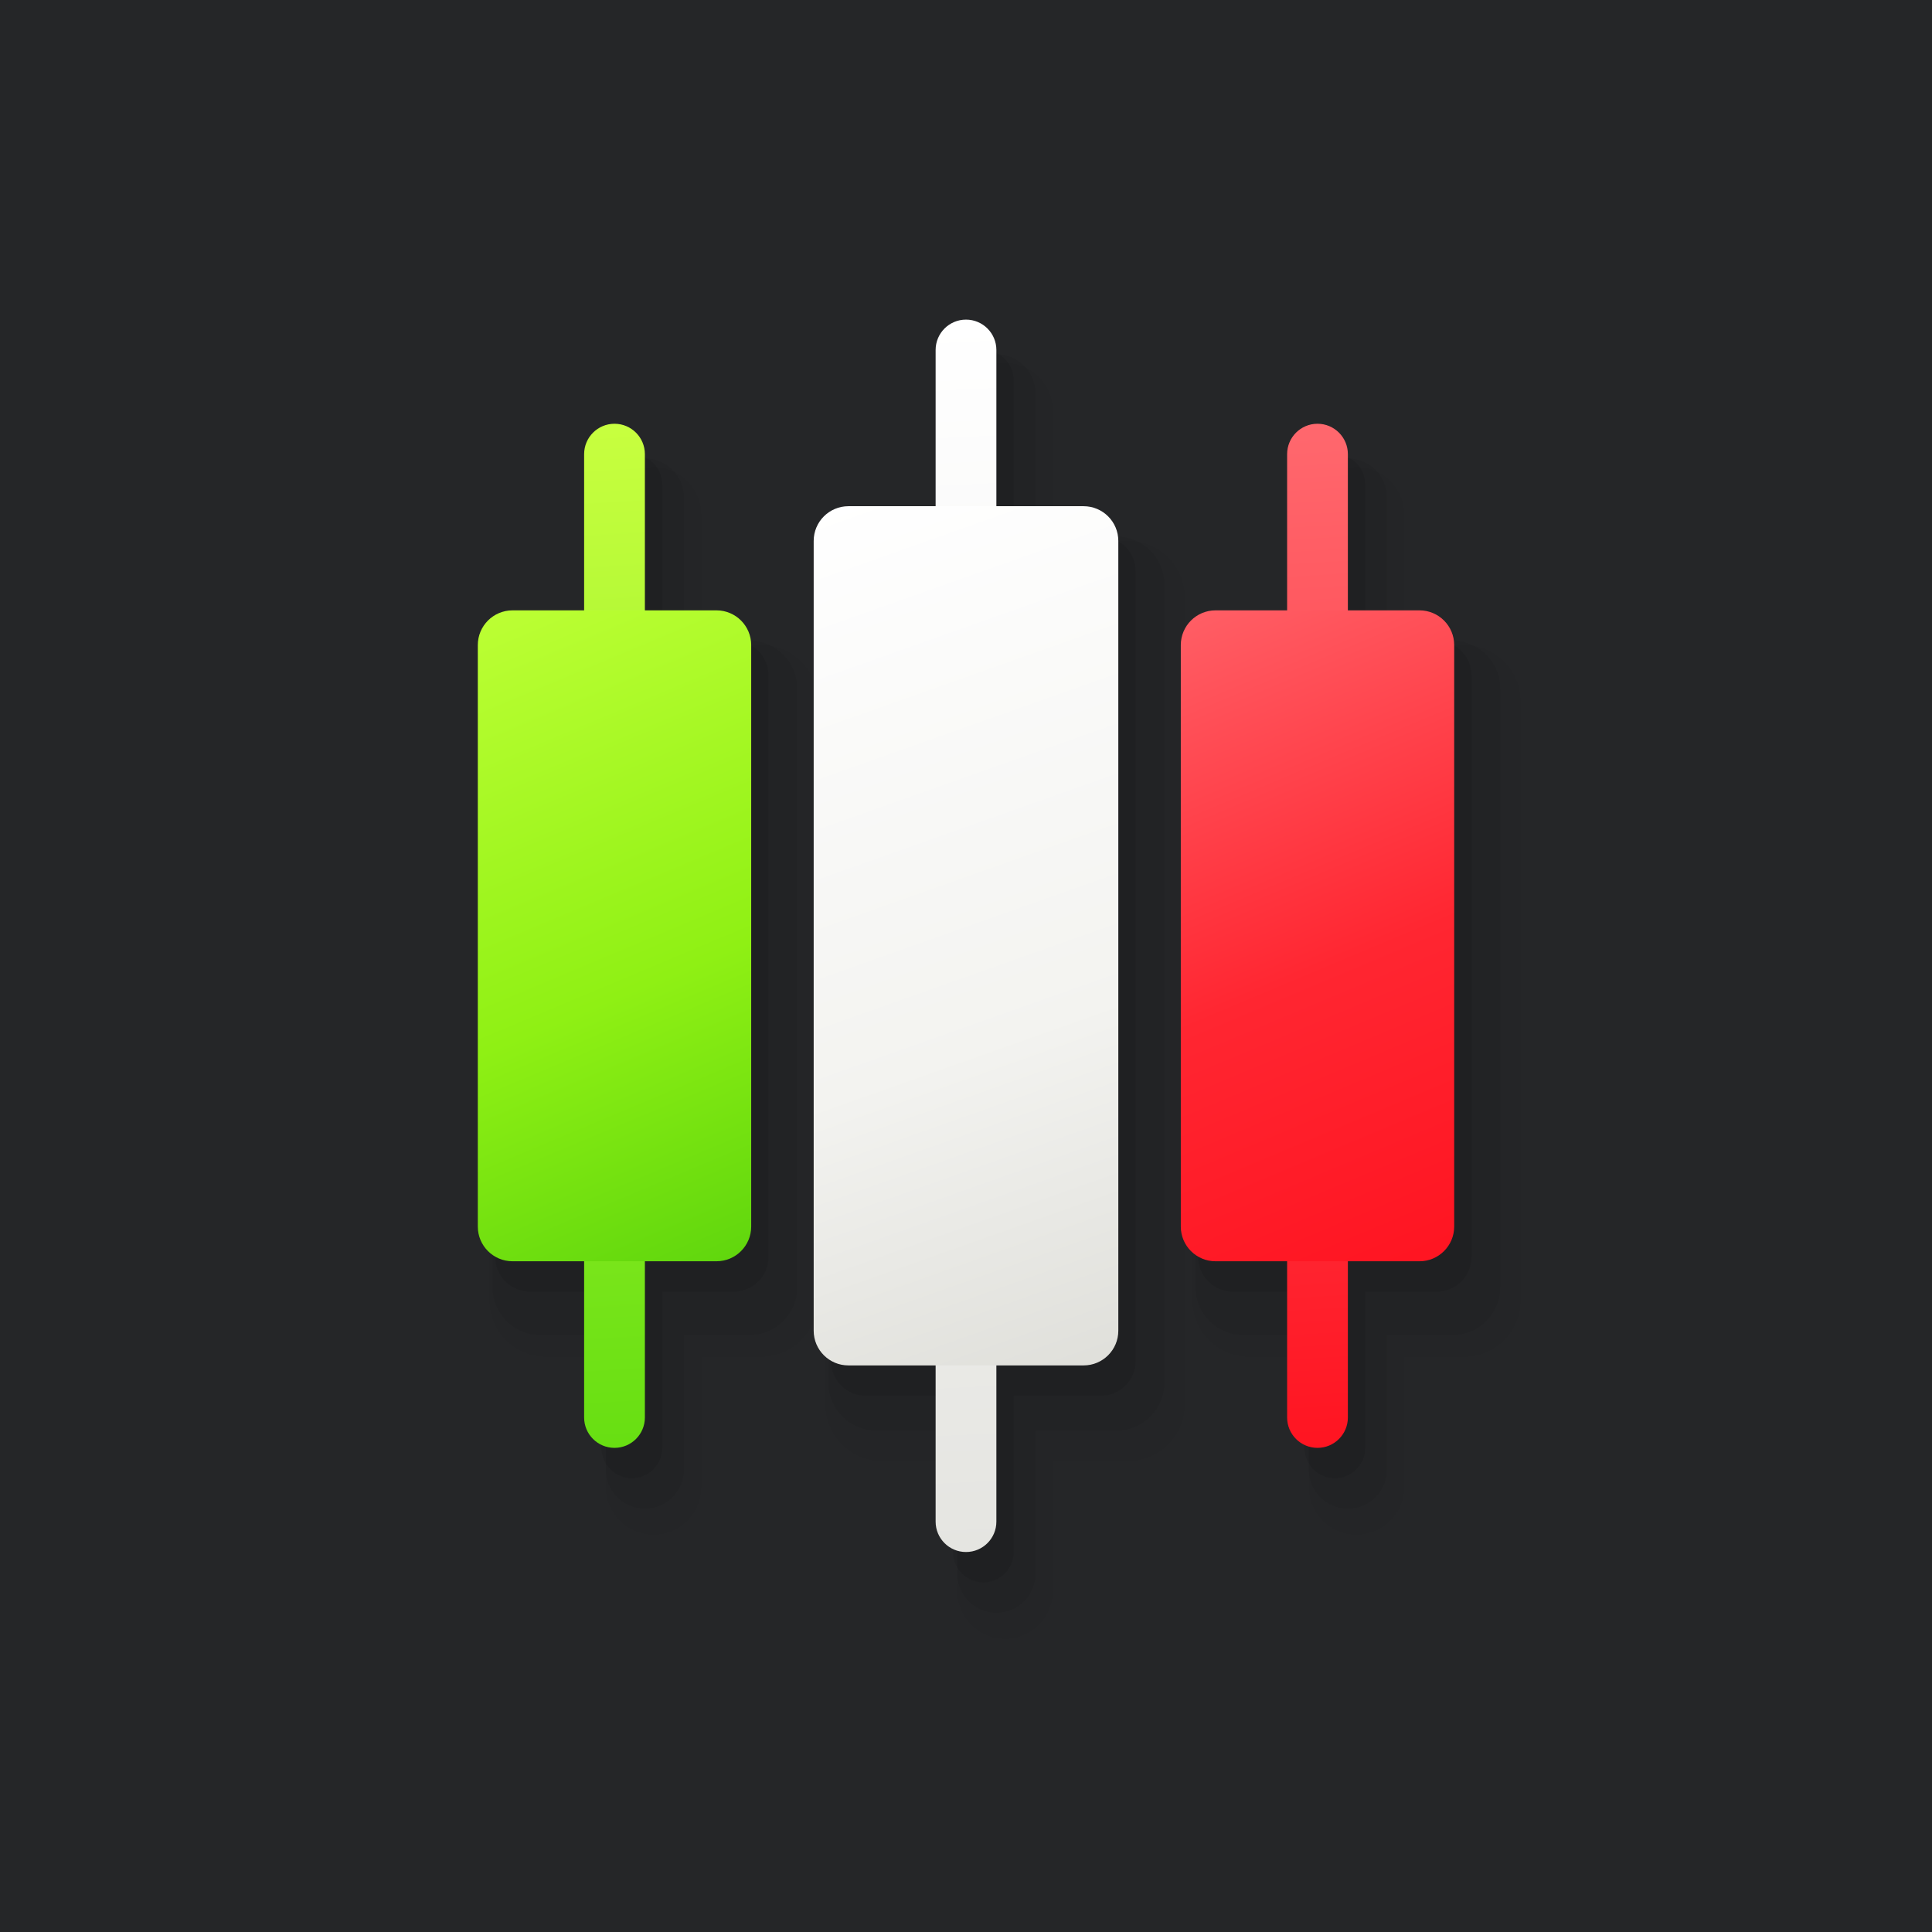
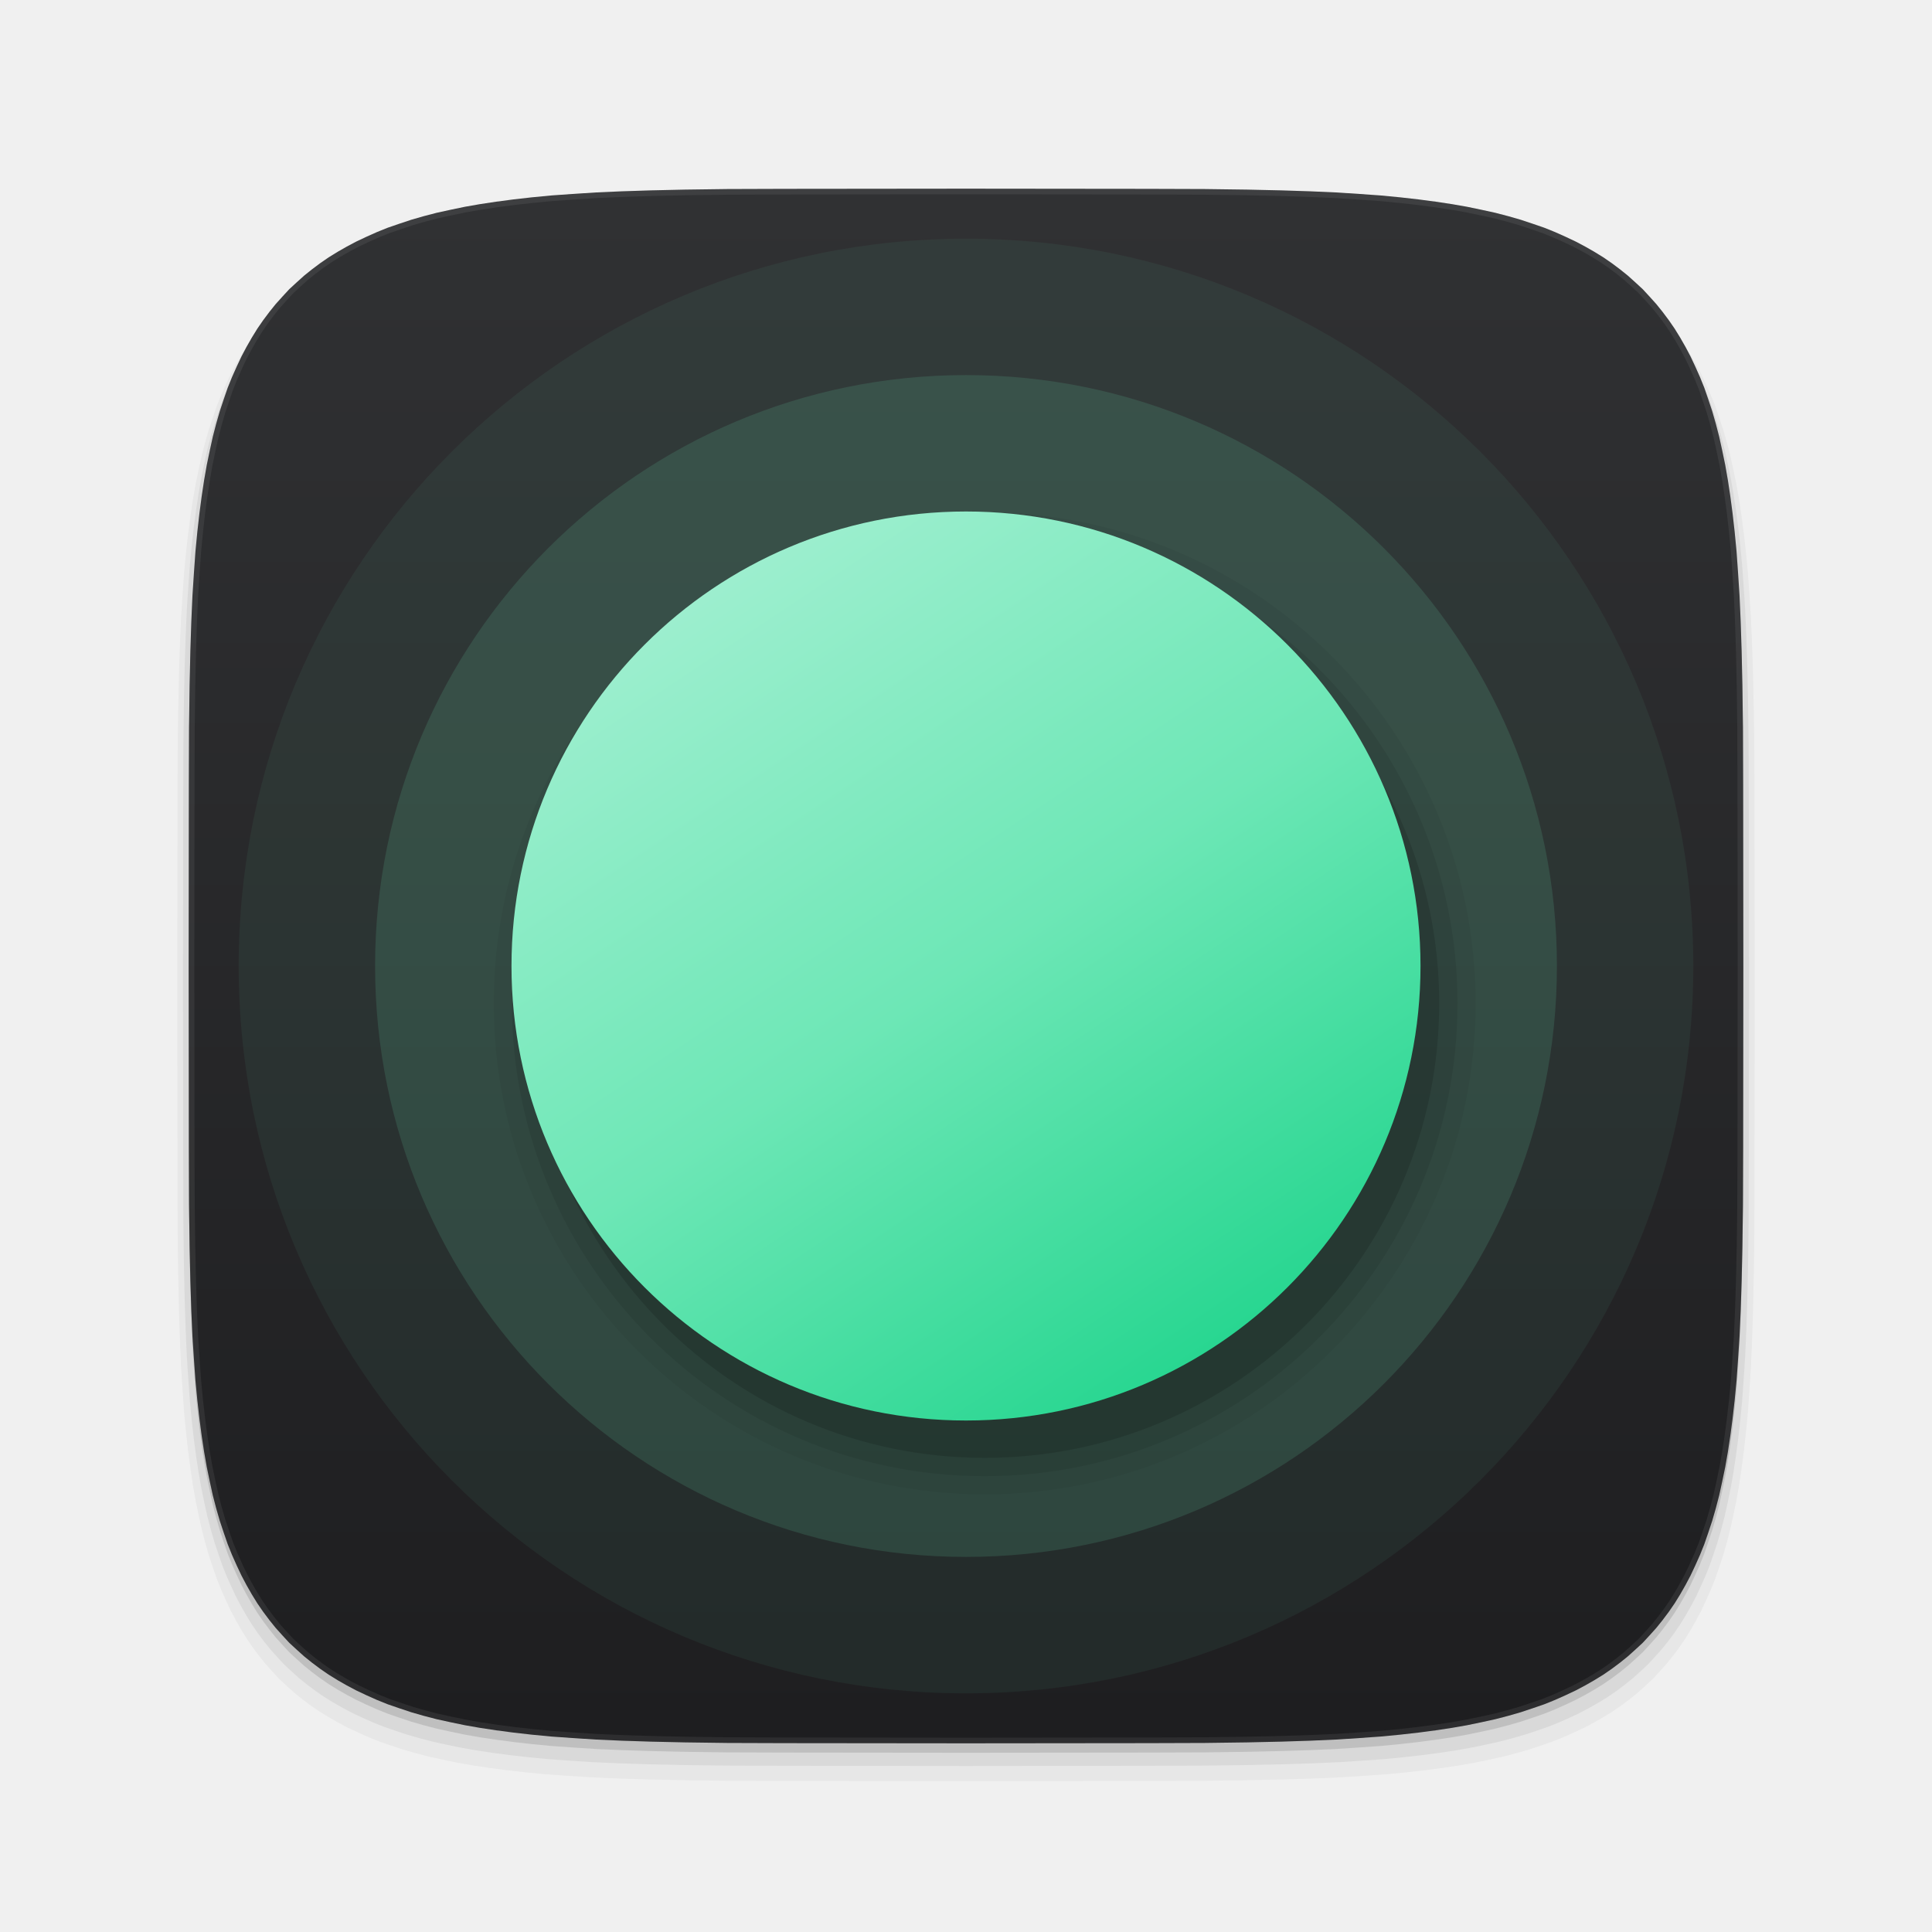
- <svg xmlns="http://www.w3.org/2000/svg" width="512" height="512" viewBox="0 0 512 512" role="img" aria-labelledby="title desc">
+ <svg xmlns="http://www.w3.org/2000/svg" viewBox="0 0 1024 1024">
  <defs>
-     <linearGradient id="greenBody" x1="143.5" y1="173" x2="206.5" y2="323" gradientUnits="userSpaceOnUse">
-       <stop offset="0" stop-color="#bdff34" />
-       <stop offset="0.58" stop-color="#8ff014" />
-       <stop offset="1" stop-color="#5fd60d" />
+     <linearGradient id="tile" x1="0" y1="0" x2="0" y2="1">
+       <stop offset="0" stop-color="#303133" />
+       <stop offset="1" stop-color="#1e1e20" />
    </linearGradient>
-     <linearGradient id="greenWick" x1="168" y1="130" x2="182" y2="366" gradientUnits="userSpaceOnUse">
-       <stop offset="0" stop-color="#c8ff3f" />
-       <stop offset="1" stop-color="#67df12" />
+     <linearGradient id="dot" x1="0.2" y1="0.05" x2="0.8" y2="0.95">
+       <stop offset="0" stop-color="#a0efd0" />
+       <stop offset="0.5" stop-color="#6de7b6" />
+       <stop offset="1" stop-color="#23d58e" />
    </linearGradient>
-     <linearGradient id="whiteBody" x1="220.9" y1="149" x2="291.1" y2="347" gradientUnits="userSpaceOnUse">
-       <stop offset="0" stop-color="#ffffff" />
-       <stop offset="0.62" stop-color="#f3f3f0" />
-       <stop offset="1" stop-color="#dfdfda" />
-     </linearGradient>
-     <linearGradient id="whiteWick" x1="249" y1="106" x2="263" y2="390" gradientUnits="userSpaceOnUse">
-       <stop offset="0" stop-color="#ffffff" />
-       <stop offset="1" stop-color="#e5e5e1" />
-     </linearGradient>
-     <linearGradient id="redBody" x1="305.5" y1="173" x2="368.5" y2="323" gradientUnits="userSpaceOnUse">
-       <stop offset="0" stop-color="#ff5f66" />
-       <stop offset="0.55" stop-color="#ff2631" />
-       <stop offset="1" stop-color="#ff1421" />
-     </linearGradient>
-     <linearGradient id="redWick" x1="330" y1="130" x2="344" y2="366" gradientUnits="userSpaceOnUse">
-       <stop offset="0" stop-color="#ff686e" />
-       <stop offset="1" stop-color="#ff1421" />
-     </linearGradient>
+     <clipPath id="body">
+       <path d="M924 512L923.9 608L923.8 638.6L923.5 660.9L923.1 679L922.6 694.5L922 708.2L921.2 720.5L920.4 731.8L919.4 742.2L918.3 751.9L917.1 761L915.8 769.6L914.4 777.6L912.8 785.3L911.2 792.6L909.4 799.5L907.5 806.1L905.4 812.4L903.3 818.5L901 824.2L898.5 829.8L896 835.1L893.3 840.2L890.5 845.1L887.6 849.8L884.5 854.3L881.2 858.7L877.9 862.8L874.3 866.8L870.7 870.7L866.8 874.3L862.8 877.9L858.7 881.2L854.3 884.5L849.8 887.6L845.1 890.5L840.2 893.3L835.1 896L829.8 898.5L824.2 901L818.5 903.3L812.4 905.4L806.1 907.5L799.5 909.4L792.6 911.2L785.3 912.8L777.6 914.4L769.6 915.8L761 917.1L751.9 918.3L742.2 919.4L731.8 920.4L720.5 921.2L708.2 922L694.5 922.6L679 923.1L660.9 923.5L638.6 923.8L608 923.9L512 924L416 923.9L385.4 923.8L363.1 923.5L345 923.1L329.5 922.6L315.8 922L303.5 921.2L292.2 920.4L281.8 919.4L272.1 918.3L263 917.1L254.4 915.8L246.4 914.4L238.7 912.8L231.4 911.2L224.5 909.4L217.9 907.5L211.6 905.4L205.5 903.3L199.8 901L194.2 898.5L188.9 896L183.8 893.3L178.9 890.5L174.2 887.6L169.7 884.5L165.3 881.2L161.2 877.9L157.2 874.3L153.3 870.7L149.7 866.8L146.1 862.8L142.8 858.7L139.5 854.3L136.4 849.8L133.5 845.1L130.7 840.2L128 835.1L125.5 829.8L123 824.2L120.7 818.5L118.6 812.4L116.5 806.1L114.6 799.5L112.8 792.6L111.2 785.3L109.6 777.6L108.2 769.6L106.9 761L105.7 751.9L104.6 742.2L103.6 731.8L102.8 720.5L102 708.2L101.4 694.5L100.9 679L100.5 660.9L100.2 638.6L100.1 608L100 512L100.1 416L100.2 385.4L100.5 363.1L100.9 345L101.4 329.5L102 315.8L102.8 303.5L103.6 292.2L104.6 281.8L105.7 272.1L106.9 263L108.2 254.4L109.6 246.4L111.2 238.7L112.8 231.4L114.6 224.5L116.5 217.9L118.6 211.6L120.7 205.5L123 199.8L125.5 194.2L128 188.9L130.7 183.8L133.5 178.9L136.4 174.2L139.5 169.7L142.8 165.3L146.1 161.2L149.7 157.2L153.3 153.3L157.2 149.7L161.2 146.1L165.3 142.8L169.7 139.5L174.2 136.4L178.9 133.5L183.8 130.7L188.9 128L194.2 125.5L199.8 123L205.5 120.7L211.6 118.6L217.9 116.5L224.5 114.6L231.4 112.8L238.7 111.2L246.4 109.6L254.4 108.2L263 106.9L272.1 105.7L281.8 104.6L292.2 103.6L303.5 102.8L315.8 102L329.5 101.4L345 100.9L363.1 100.5L385.4 100.2L416 100.1L512 100L608 100.1L638.6 100.2L660.9 100.5L679 100.9L694.5 101.4L708.2 102L720.5 102.8L731.8 103.6L742.2 104.6L751.9 105.7L761 106.9L769.6 108.2L777.6 109.6L785.3 111.2L792.6 112.8L799.5 114.6L806.1 116.5L812.4 118.6L818.5 120.7L824.2 123L829.8 125.5L835.1 128L840.2 130.7L845.1 133.5L849.8 136.4L854.3 139.5L858.7 142.8L862.8 146.1L866.8 149.7L870.7 153.3L874.3 157.2L877.9 161.2L881.2 165.3L884.5 169.7L887.6 174.2L890.5 178.9L893.3 183.8L896 188.9L898.5 194.2L901 199.8L903.3 205.5L905.4 211.6L907.5 217.9L909.4 224.5L911.2 231.4L912.8 238.7L914.4 246.4L915.8 254.4L917.1 263L918.3 272.1L919.4 281.8L920.4 292.2L921.2 303.5L922 315.8L922.6 329.5L923.1 345L923.5 363.1L923.8 385.4L923.9 416Z" />
+     </clipPath>
  </defs>
-   <rect width="512" height="512" fill="#252628" />
-   <g transform="translate(256 248) scale(1.15) translate(-256 -248)">
-     <g fill="#000000">
-       <g opacity="0.035">
-         <rect x="173" y="140" width="22" height="246" rx="11" />
-         <rect x="146.2" y="181" width="75.6" height="164" rx="13" />
-         <rect x="254" y="116" width="22" height="294" rx="11" />
-         <rect x="223.6" y="157" width="82.8" height="212" rx="13" />
-         <rect x="335" y="140" width="22" height="246" rx="11" />
-         <rect x="308.2" y="181" width="75.6" height="164" rx="13" />
-       </g>
-       <g opacity="0.06">
-         <rect x="173" y="138" width="18" height="242" rx="9" />
-         <rect x="146.9" y="180" width="70.2" height="160" rx="11" />
-         <rect x="254" y="114" width="18" height="290" rx="9" />
-         <rect x="224.3" y="156" width="77.4" height="206" rx="11" />
-         <rect x="335" y="138" width="18" height="242" rx="9" />
-         <rect x="308.9" y="180" width="70.2" height="160" rx="11" />
-       </g>
-       <g opacity="0.08">
-         <rect x="172" y="137" width="14" height="236" rx="7" />
-         <rect x="147.5" y="180" width="63" height="150" rx="8" />
-         <rect x="253" y="113" width="14" height="284" rx="7" />
-         <rect x="224.9" y="156" width="70.2" height="198" rx="8" />
-         <rect x="334" y="137" width="14" height="236" rx="7" />
-         <rect x="309.5" y="180" width="63" height="150" rx="8" />
-       </g>
-     </g>
-     <g>
-       <rect x="168" y="130" width="14" height="236" rx="7" fill="url(#greenWick)" />
-       <rect x="143.5" y="173" width="63" height="150" rx="8" fill="url(#greenBody)" />
-       <rect x="249" y="106" width="14" height="284" rx="7" fill="url(#whiteWick)" />
-       <rect x="220.9" y="149" width="70.2" height="198" rx="8" fill="url(#whiteBody)" />
-       <rect x="330" y="130" width="14" height="236" rx="7" fill="url(#redWick)" />
-       <rect x="305.5" y="173" width="63" height="150" rx="8" fill="url(#redBody)" />
-     </g>
+   <path d="M924 512L923.9 608L923.8 638.6L923.5 660.9L923.1 679L922.6 694.5L922 708.2L921.2 720.5L920.4 731.8L919.4 742.2L918.3 751.9L917.1 761L915.8 769.6L914.4 777.6L912.8 785.3L911.2 792.6L909.4 799.5L907.5 806.1L905.4 812.4L903.3 818.5L901 824.2L898.5 829.8L896 835.1L893.3 840.2L890.5 845.1L887.6 849.8L884.5 854.3L881.2 858.7L877.9 862.8L874.3 866.8L870.7 870.7L866.8 874.3L862.8 877.9L858.7 881.2L854.3 884.5L849.8 887.6L845.1 890.5L840.2 893.3L835.1 896L829.8 898.5L824.2 901L818.5 903.3L812.4 905.4L806.1 907.5L799.5 909.4L792.6 911.2L785.3 912.8L777.6 914.4L769.6 915.8L761 917.1L751.9 918.3L742.2 919.4L731.8 920.4L720.5 921.2L708.2 922L694.5 922.6L679 923.1L660.9 923.5L638.6 923.8L608 923.9L512 924L416 923.9L385.4 923.8L363.1 923.5L345 923.1L329.5 922.6L315.8 922L303.5 921.2L292.2 920.4L281.8 919.4L272.1 918.3L263 917.1L254.4 915.8L246.4 914.4L238.7 912.8L231.4 911.2L224.5 909.4L217.9 907.5L211.6 905.4L205.5 903.3L199.8 901L194.2 898.5L188.9 896L183.8 893.3L178.9 890.5L174.2 887.6L169.7 884.5L165.3 881.2L161.2 877.9L157.2 874.3L153.3 870.7L149.7 866.8L146.1 862.8L142.8 858.7L139.5 854.3L136.4 849.8L133.5 845.1L130.7 840.2L128 835.1L125.5 829.8L123 824.2L120.7 818.5L118.6 812.4L116.5 806.1L114.6 799.5L112.8 792.6L111.2 785.3L109.6 777.6L108.2 769.6L106.9 761L105.7 751.9L104.6 742.2L103.6 731.8L102.8 720.5L102 708.2L101.4 694.5L100.9 679L100.5 660.9L100.2 638.6L100.1 608L100 512L100.1 416L100.2 385.4L100.5 363.1L100.9 345L101.4 329.5L102 315.8L102.8 303.5L103.6 292.2L104.6 281.8L105.7 272.1L106.9 263L108.2 254.4L109.6 246.4L111.2 238.7L112.8 231.4L114.6 224.5L116.5 217.9L118.6 211.6L120.7 205.5L123 199.8L125.5 194.2L128 188.9L130.7 183.8L133.5 178.9L136.4 174.2L139.5 169.7L142.8 165.3L146.1 161.2L149.7 157.2L153.3 153.3L157.2 149.7L161.2 146.1L165.3 142.8L169.7 139.5L174.2 136.4L178.9 133.5L183.8 130.7L188.9 128L194.2 125.5L199.8 123L205.5 120.7L211.6 118.6L217.9 116.5L224.5 114.6L231.4 112.8L238.7 111.2L246.4 109.6L254.4 108.2L263 106.9L272.1 105.7L281.8 104.6L292.2 103.6L303.5 102.8L315.8 102L329.5 101.4L345 100.9L363.1 100.5L385.4 100.2L416 100.1L512 100L608 100.1L638.6 100.2L660.9 100.5L679 100.9L694.5 101.4L708.2 102L720.5 102.8L731.8 103.6L742.2 104.6L751.9 105.7L761 106.9L769.6 108.2L777.6 109.6L785.3 111.2L792.6 112.8L799.5 114.6L806.1 116.5L812.4 118.6L818.5 120.7L824.2 123L829.8 125.5L835.1 128L840.2 130.7L845.1 133.5L849.8 136.4L854.3 139.5L858.7 142.8L862.8 146.1L866.8 149.7L870.7 153.3L874.3 157.2L877.9 161.2L881.2 165.3L884.5 169.7L887.6 174.2L890.5 178.9L893.3 183.8L896 188.9L898.5 194.2L901 199.8L903.3 205.5L905.4 211.6L907.5 217.9L909.4 224.5L911.2 231.4L912.8 238.7L914.4 246.4L915.8 254.4L917.1 263L918.3 272.1L919.4 281.8L920.4 292.2L921.2 303.5L922 315.8L922.6 329.5L923.1 345L923.5 363.1L923.8 385.4L923.9 416Z" fill="#000000" opacity="0.04" transform="translate(0 14) translate(512 512) scale(1.0146) translate(-512 -512)" />
+   <path d="M924 512L923.9 608L923.8 638.6L923.5 660.9L923.1 679L922.6 694.5L922 708.2L921.2 720.5L920.4 731.8L919.4 742.2L918.3 751.9L917.1 761L915.8 769.6L914.4 777.6L912.8 785.3L911.2 792.6L909.4 799.5L907.5 806.1L905.4 812.4L903.3 818.5L901 824.2L898.5 829.8L896 835.1L893.3 840.2L890.5 845.1L887.6 849.8L884.5 854.3L881.2 858.7L877.9 862.8L874.3 866.8L870.7 870.7L866.8 874.3L862.8 877.9L858.7 881.2L854.3 884.5L849.8 887.6L845.1 890.5L840.2 893.3L835.1 896L829.8 898.5L824.2 901L818.5 903.3L812.4 905.4L806.1 907.5L799.5 909.4L792.6 911.2L785.3 912.8L777.6 914.4L769.6 915.8L761 917.1L751.9 918.3L742.2 919.4L731.8 920.4L720.5 921.2L708.2 922L694.5 922.6L679 923.1L660.9 923.5L638.6 923.8L608 923.9L512 924L416 923.9L385.4 923.8L363.1 923.5L345 923.1L329.5 922.6L315.8 922L303.5 921.2L292.2 920.4L281.8 919.4L272.1 918.3L263 917.1L254.4 915.8L246.4 914.4L238.7 912.8L231.4 911.2L224.5 909.4L217.9 907.5L211.6 905.4L205.5 903.3L199.8 901L194.2 898.5L188.9 896L183.8 893.3L178.9 890.5L174.2 887.6L169.7 884.5L165.3 881.2L161.2 877.9L157.2 874.3L153.3 870.7L149.7 866.8L146.1 862.8L142.8 858.7L139.5 854.3L136.4 849.8L133.5 845.1L130.7 840.2L128 835.1L125.5 829.8L123 824.2L120.7 818.5L118.6 812.4L116.5 806.1L114.6 799.5L112.8 792.6L111.2 785.3L109.6 777.6L108.2 769.6L106.9 761L105.7 751.9L104.6 742.2L103.6 731.8L102.8 720.5L102 708.2L101.4 694.5L100.9 679L100.5 660.9L100.2 638.6L100.1 608L100 512L100.1 416L100.2 385.4L100.5 363.1L100.9 345L101.4 329.5L102 315.8L102.8 303.5L103.6 292.2L104.6 281.8L105.7 272.1L106.9 263L108.2 254.4L109.6 246.4L111.2 238.7L112.8 231.4L114.6 224.5L116.5 217.9L118.6 211.6L120.7 205.5L123 199.8L125.5 194.2L128 188.9L130.7 183.8L133.5 178.9L136.4 174.2L139.5 169.7L142.8 165.3L146.1 161.2L149.7 157.2L153.3 153.3L157.2 149.7L161.2 146.1L165.3 142.8L169.7 139.5L174.2 136.4L178.9 133.5L183.8 130.7L188.9 128L194.2 125.5L199.8 123L205.5 120.7L211.6 118.6L217.9 116.5L224.5 114.6L231.4 112.8L238.7 111.2L246.4 109.6L254.4 108.2L263 106.9L272.1 105.7L281.8 104.6L292.2 103.6L303.5 102.8L315.8 102L329.5 101.4L345 100.9L363.1 100.5L385.4 100.2L416 100.1L512 100L608 100.1L638.6 100.2L660.9 100.5L679 100.9L694.5 101.4L708.2 102L720.5 102.8L731.8 103.6L742.2 104.6L751.9 105.7L761 106.9L769.6 108.2L777.6 109.6L785.3 111.2L792.6 112.8L799.5 114.6L806.1 116.5L812.4 118.6L818.5 120.7L824.2 123L829.8 125.5L835.1 128L840.2 130.7L845.1 133.5L849.8 136.4L854.3 139.5L858.7 142.8L862.8 146.1L866.8 149.7L870.7 153.3L874.3 157.2L877.9 161.2L881.2 165.3L884.5 169.7L887.6 174.2L890.5 178.9L893.3 183.8L896 188.9L898.5 194.2L901 199.8L903.3 205.5L905.4 211.6L907.5 217.9L909.4 224.5L911.2 231.4L912.8 238.7L914.4 246.4L915.8 254.4L917.1 263L918.3 272.1L919.4 281.8L920.4 292.2L921.2 303.5L922 315.8L922.6 329.5L923.1 345L923.5 363.1L923.8 385.4L923.9 416Z" fill="#000000" opacity="0.06" transform="translate(0 9) translate(512 512) scale(1.0073) translate(-512 -512)" />
+   <path d="M924 512L923.9 608L923.8 638.6L923.5 660.9L923.1 679L922.6 694.5L922 708.2L921.2 720.5L920.4 731.8L919.4 742.2L918.3 751.9L917.1 761L915.8 769.6L914.4 777.6L912.8 785.3L911.2 792.6L909.4 799.5L907.5 806.1L905.4 812.4L903.3 818.5L901 824.2L898.5 829.8L896 835.1L893.3 840.2L890.5 845.1L887.6 849.8L884.5 854.3L881.2 858.7L877.9 862.8L874.3 866.8L870.7 870.7L866.8 874.3L862.8 877.9L858.7 881.2L854.3 884.5L849.8 887.6L845.1 890.5L840.2 893.3L835.1 896L829.8 898.5L824.2 901L818.5 903.3L812.4 905.4L806.1 907.5L799.5 909.4L792.6 911.2L785.3 912.8L777.6 914.4L769.6 915.8L761 917.1L751.9 918.3L742.2 919.4L731.8 920.4L720.5 921.2L708.2 922L694.5 922.6L679 923.1L660.9 923.5L638.6 923.8L608 923.9L512 924L416 923.9L385.4 923.8L363.1 923.5L345 923.1L329.5 922.6L315.8 922L303.5 921.2L292.2 920.4L281.8 919.4L272.1 918.3L263 917.1L254.4 915.8L246.4 914.4L238.7 912.8L231.4 911.2L224.5 909.4L217.9 907.5L211.6 905.4L205.5 903.3L199.8 901L194.2 898.5L188.9 896L183.8 893.3L178.9 890.5L174.2 887.6L169.7 884.5L165.3 881.2L161.2 877.9L157.2 874.3L153.3 870.7L149.7 866.8L146.1 862.8L142.8 858.7L139.5 854.3L136.4 849.8L133.5 845.1L130.7 840.2L128 835.1L125.5 829.8L123 824.2L120.7 818.5L118.6 812.4L116.5 806.1L114.6 799.5L112.8 792.6L111.2 785.3L109.6 777.6L108.2 769.6L106.9 761L105.7 751.9L104.6 742.2L103.6 731.8L102.8 720.5L102 708.2L101.4 694.5L100.9 679L100.5 660.9L100.2 638.6L100.1 608L100 512L100.1 416L100.2 385.4L100.5 363.1L100.9 345L101.4 329.5L102 315.8L102.8 303.5L103.6 292.2L104.6 281.8L105.7 272.1L106.9 263L108.2 254.4L109.6 246.4L111.2 238.7L112.8 231.4L114.6 224.5L116.5 217.9L118.6 211.6L120.7 205.5L123 199.8L125.5 194.2L128 188.9L130.7 183.8L133.5 178.9L136.4 174.2L139.5 169.7L142.8 165.3L146.1 161.2L149.7 157.2L153.3 153.3L157.2 149.7L161.2 146.1L165.3 142.8L169.7 139.5L174.2 136.4L178.9 133.5L183.8 130.7L188.9 128L194.2 125.5L199.8 123L205.5 120.7L211.6 118.6L217.9 116.5L224.5 114.6L231.4 112.8L238.7 111.2L246.4 109.6L254.4 108.2L263 106.9L272.1 105.7L281.8 104.6L292.2 103.6L303.5 102.8L315.8 102L329.5 101.4L345 100.9L363.1 100.5L385.4 100.2L416 100.1L512 100L608 100.1L638.6 100.2L660.9 100.5L679 100.9L694.5 101.4L708.2 102L720.5 102.8L731.8 103.6L742.2 104.6L751.9 105.7L761 106.9L769.6 108.2L777.6 109.6L785.3 111.2L792.6 112.8L799.5 114.6L806.1 116.5L812.4 118.6L818.5 120.7L824.2 123L829.8 125.5L835.1 128L840.2 130.7L845.1 133.5L849.8 136.4L854.3 139.5L858.7 142.8L862.8 146.1L866.8 149.7L870.7 153.3L874.3 157.2L877.9 161.2L881.2 165.3L884.5 169.7L887.6 174.2L890.5 178.9L893.3 183.8L896 188.9L898.5 194.2L901 199.8L903.3 205.5L905.4 211.6L907.5 217.9L909.4 224.5L911.2 231.4L912.8 238.7L914.4 246.4L915.8 254.4L917.1 263L918.3 272.1L919.4 281.8L920.4 292.2L921.2 303.5L922 315.8L922.6 329.5L923.1 345L923.5 363.1L923.8 385.4L923.9 416Z" fill="#000000" opacity="0.12" transform="translate(0 5) translate(512 512) scale(1) translate(-512 -512)" />
+   <path d="M924 512L923.9 608L923.8 638.6L923.5 660.9L923.1 679L922.6 694.5L922 708.2L921.2 720.5L920.4 731.8L919.4 742.2L918.3 751.9L917.1 761L915.8 769.6L914.4 777.6L912.8 785.3L911.2 792.6L909.4 799.5L907.5 806.1L905.4 812.4L903.3 818.5L901 824.2L898.5 829.8L896 835.1L893.3 840.2L890.5 845.1L887.6 849.8L884.5 854.3L881.2 858.7L877.9 862.8L874.3 866.8L870.7 870.7L866.8 874.3L862.8 877.9L858.7 881.2L854.3 884.5L849.8 887.6L845.1 890.5L840.2 893.3L835.1 896L829.8 898.5L824.2 901L818.5 903.3L812.4 905.4L806.1 907.5L799.5 909.4L792.6 911.2L785.3 912.8L777.6 914.4L769.6 915.8L761 917.1L751.9 918.3L742.2 919.4L731.8 920.4L720.5 921.2L708.2 922L694.5 922.6L679 923.1L660.9 923.5L638.6 923.8L608 923.9L512 924L416 923.9L385.4 923.8L363.1 923.5L345 923.1L329.5 922.6L315.8 922L303.5 921.2L292.2 920.4L281.8 919.4L272.1 918.3L263 917.1L254.4 915.8L246.4 914.4L238.7 912.8L231.4 911.2L224.5 909.4L217.9 907.5L211.6 905.4L205.5 903.3L199.8 901L194.2 898.5L188.9 896L183.8 893.3L178.9 890.5L174.2 887.6L169.7 884.5L165.3 881.2L161.2 877.9L157.2 874.3L153.3 870.7L149.7 866.8L146.1 862.8L142.8 858.7L139.5 854.3L136.4 849.8L133.5 845.1L130.7 840.2L128 835.1L125.5 829.8L123 824.2L120.7 818.5L118.6 812.4L116.5 806.1L114.6 799.5L112.8 792.6L111.2 785.3L109.6 777.6L108.2 769.6L106.9 761L105.7 751.9L104.6 742.2L103.6 731.8L102.8 720.5L102 708.2L101.4 694.5L100.9 679L100.5 660.9L100.2 638.6L100.1 608L100 512L100.1 416L100.2 385.4L100.5 363.1L100.9 345L101.4 329.5L102 315.8L102.8 303.5L103.6 292.2L104.6 281.8L105.7 272.1L106.9 263L108.2 254.4L109.6 246.4L111.2 238.7L112.8 231.4L114.6 224.5L116.5 217.9L118.6 211.6L120.7 205.5L123 199.8L125.5 194.2L128 188.9L130.7 183.8L133.5 178.9L136.4 174.2L139.5 169.7L142.8 165.3L146.1 161.2L149.7 157.2L153.3 153.3L157.2 149.7L161.2 146.1L165.3 142.8L169.7 139.5L174.2 136.4L178.9 133.5L183.8 130.7L188.9 128L194.2 125.5L199.8 123L205.5 120.7L211.6 118.6L217.9 116.5L224.5 114.6L231.4 112.8L238.7 111.2L246.4 109.6L254.4 108.2L263 106.9L272.1 105.7L281.8 104.6L292.2 103.6L303.5 102.8L315.8 102L329.5 101.4L345 100.9L363.1 100.5L385.4 100.2L416 100.1L512 100L608 100.1L638.6 100.2L660.9 100.5L679 100.9L694.5 101.4L708.2 102L720.5 102.8L731.8 103.6L742.2 104.6L751.9 105.7L761 106.9L769.6 108.2L777.6 109.6L785.3 111.2L792.6 112.8L799.5 114.6L806.1 116.5L812.4 118.6L818.5 120.7L824.2 123L829.8 125.5L835.1 128L840.2 130.7L845.1 133.5L849.8 136.4L854.3 139.5L858.7 142.8L862.8 146.1L866.8 149.7L870.7 153.3L874.3 157.2L877.9 161.2L881.2 165.3L884.5 169.7L887.6 174.2L890.5 178.9L893.3 183.8L896 188.9L898.5 194.2L901 199.8L903.3 205.5L905.4 211.6L907.5 217.9L909.4 224.5L911.2 231.4L912.8 238.7L914.4 246.4L915.8 254.4L917.1 263L918.3 272.1L919.4 281.8L920.4 292.2L921.2 303.5L922 315.8L922.6 329.5L923.1 345L923.5 363.1L923.8 385.4L923.9 416Z" fill="url(#tile)" />
+   <g clip-path="url(#body)">
+     <path d="M924 512L923.9 608L923.8 638.6L923.5 660.9L923.1 679L922.6 694.5L922 708.2L921.2 720.5L920.4 731.8L919.4 742.2L918.3 751.9L917.1 761L915.8 769.6L914.4 777.6L912.8 785.3L911.2 792.6L909.4 799.5L907.5 806.1L905.4 812.4L903.3 818.5L901 824.2L898.5 829.8L896 835.1L893.3 840.2L890.5 845.1L887.6 849.8L884.5 854.3L881.2 858.7L877.9 862.8L874.3 866.8L870.7 870.7L866.8 874.3L862.8 877.9L858.7 881.2L854.3 884.5L849.8 887.6L845.1 890.5L840.2 893.3L835.1 896L829.8 898.5L824.2 901L818.5 903.3L812.4 905.4L806.1 907.5L799.5 909.4L792.6 911.2L785.3 912.8L777.6 914.4L769.6 915.8L761 917.1L751.9 918.3L742.2 919.4L731.8 920.4L720.5 921.2L708.2 922L694.5 922.6L679 923.1L660.9 923.5L638.6 923.8L608 923.9L512 924L416 923.9L385.4 923.8L363.1 923.5L345 923.1L329.5 922.6L315.8 922L303.5 921.2L292.2 920.4L281.8 919.4L272.1 918.3L263 917.1L254.4 915.8L246.4 914.4L238.7 912.8L231.4 911.2L224.5 909.4L217.9 907.5L211.6 905.4L205.5 903.3L199.8 901L194.2 898.5L188.9 896L183.8 893.3L178.9 890.5L174.2 887.6L169.7 884.5L165.3 881.2L161.2 877.9L157.2 874.3L153.3 870.7L149.7 866.8L146.1 862.8L142.8 858.7L139.5 854.3L136.4 849.8L133.5 845.1L130.7 840.2L128 835.1L125.5 829.8L123 824.2L120.7 818.5L118.6 812.4L116.5 806.1L114.6 799.5L112.8 792.6L111.2 785.3L109.6 777.6L108.2 769.6L106.9 761L105.7 751.9L104.6 742.2L103.6 731.8L102.8 720.5L102 708.2L101.4 694.5L100.9 679L100.5 660.9L100.2 638.6L100.1 608L100 512L100.1 416L100.2 385.4L100.5 363.1L100.9 345L101.4 329.5L102 315.8L102.8 303.5L103.6 292.2L104.6 281.8L105.7 272.1L106.9 263L108.2 254.4L109.6 246.4L111.2 238.7L112.8 231.4L114.6 224.5L116.5 217.9L118.6 211.6L120.7 205.5L123 199.8L125.5 194.2L128 188.9L130.7 183.8L133.5 178.9L136.4 174.2L139.5 169.7L142.8 165.3L146.1 161.2L149.7 157.2L153.3 153.3L157.2 149.7L161.2 146.1L165.3 142.8L169.7 139.5L174.2 136.4L178.9 133.5L183.8 130.7L188.9 128L194.2 125.5L199.8 123L205.5 120.7L211.6 118.6L217.9 116.5L224.5 114.6L231.4 112.8L238.7 111.2L246.4 109.6L254.4 108.2L263 106.9L272.1 105.7L281.8 104.6L292.2 103.6L303.5 102.8L315.8 102L329.5 101.4L345 100.9L363.1 100.5L385.4 100.2L416 100.1L512 100L608 100.1L638.6 100.2L660.9 100.5L679 100.9L694.5 101.4L708.2 102L720.5 102.8L731.8 103.6L742.2 104.6L751.9 105.7L761 106.9L769.6 108.2L777.6 109.6L785.3 111.2L792.6 112.8L799.5 114.6L806.1 116.5L812.4 118.6L818.5 120.7L824.2 123L829.8 125.5L835.1 128L840.2 130.7L845.1 133.5L849.8 136.4L854.3 139.5L858.7 142.8L862.8 146.1L866.8 149.7L870.7 153.3L874.3 157.2L877.9 161.2L881.2 165.3L884.5 169.7L887.6 174.2L890.5 178.9L893.3 183.8L896 188.9L898.5 194.2L901 199.8L903.3 205.5L905.4 211.6L907.5 217.9L909.4 224.5L911.2 231.4L912.8 238.7L914.4 246.4L915.8 254.4L917.1 263L918.3 272.1L919.4 281.8L920.4 292.2L921.2 303.5L922 315.8L922.6 329.5L923.1 345L923.5 363.1L923.8 385.4L923.9 416Z" fill="none" stroke="#ffffff" stroke-opacity="0.07" stroke-width="6" />
+     <circle cx="512" cy="512" r="385.5" fill="#6de7b6" opacity="0.06" />
+     <circle cx="512" cy="512" r="313.2" fill="#6de7b6" opacity="0.14" />
+     <circle cx="521.9" cy="531.8" r="260.2" fill="#000000" opacity="0.05" />
+     <circle cx="521.9" cy="531.8" r="250.6" fill="#000000" opacity="0.08" />
+     <circle cx="521.9" cy="531.8" r="240.9" fill="#000000" opacity="0.14" />
+     <circle cx="512" cy="512" r="240.9" fill="url(#dot)" />
  </g>
</svg>
